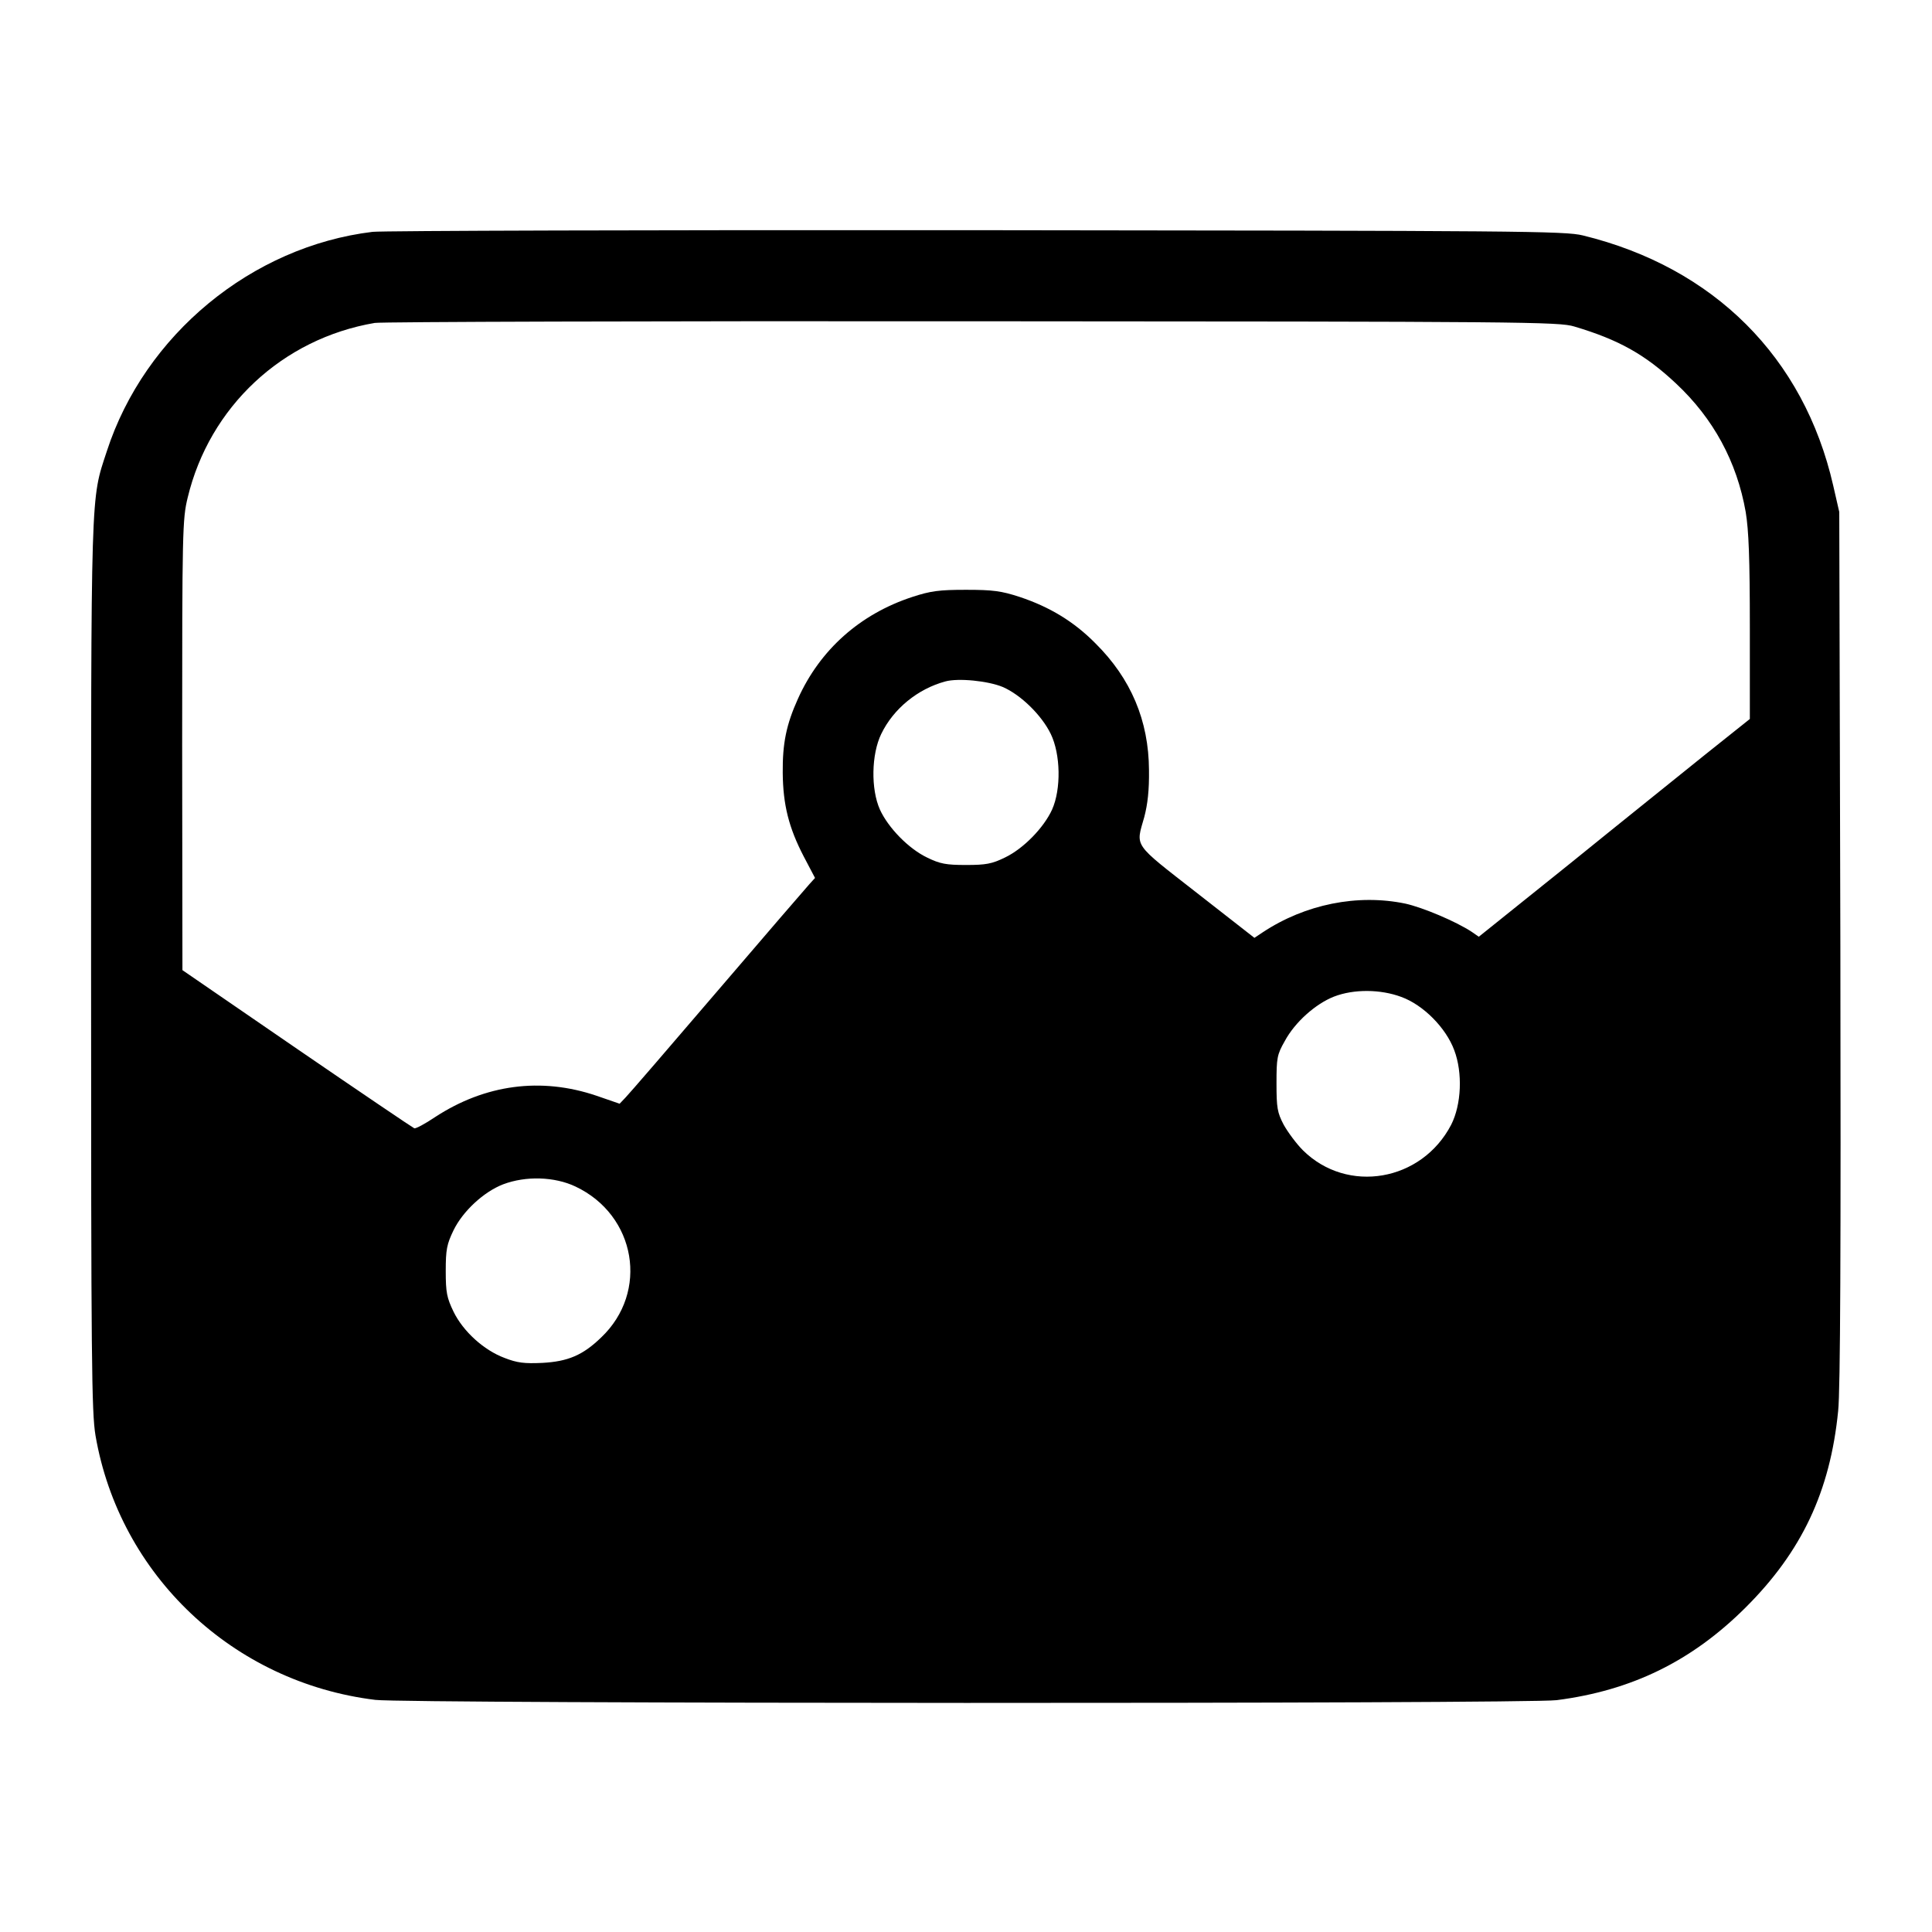
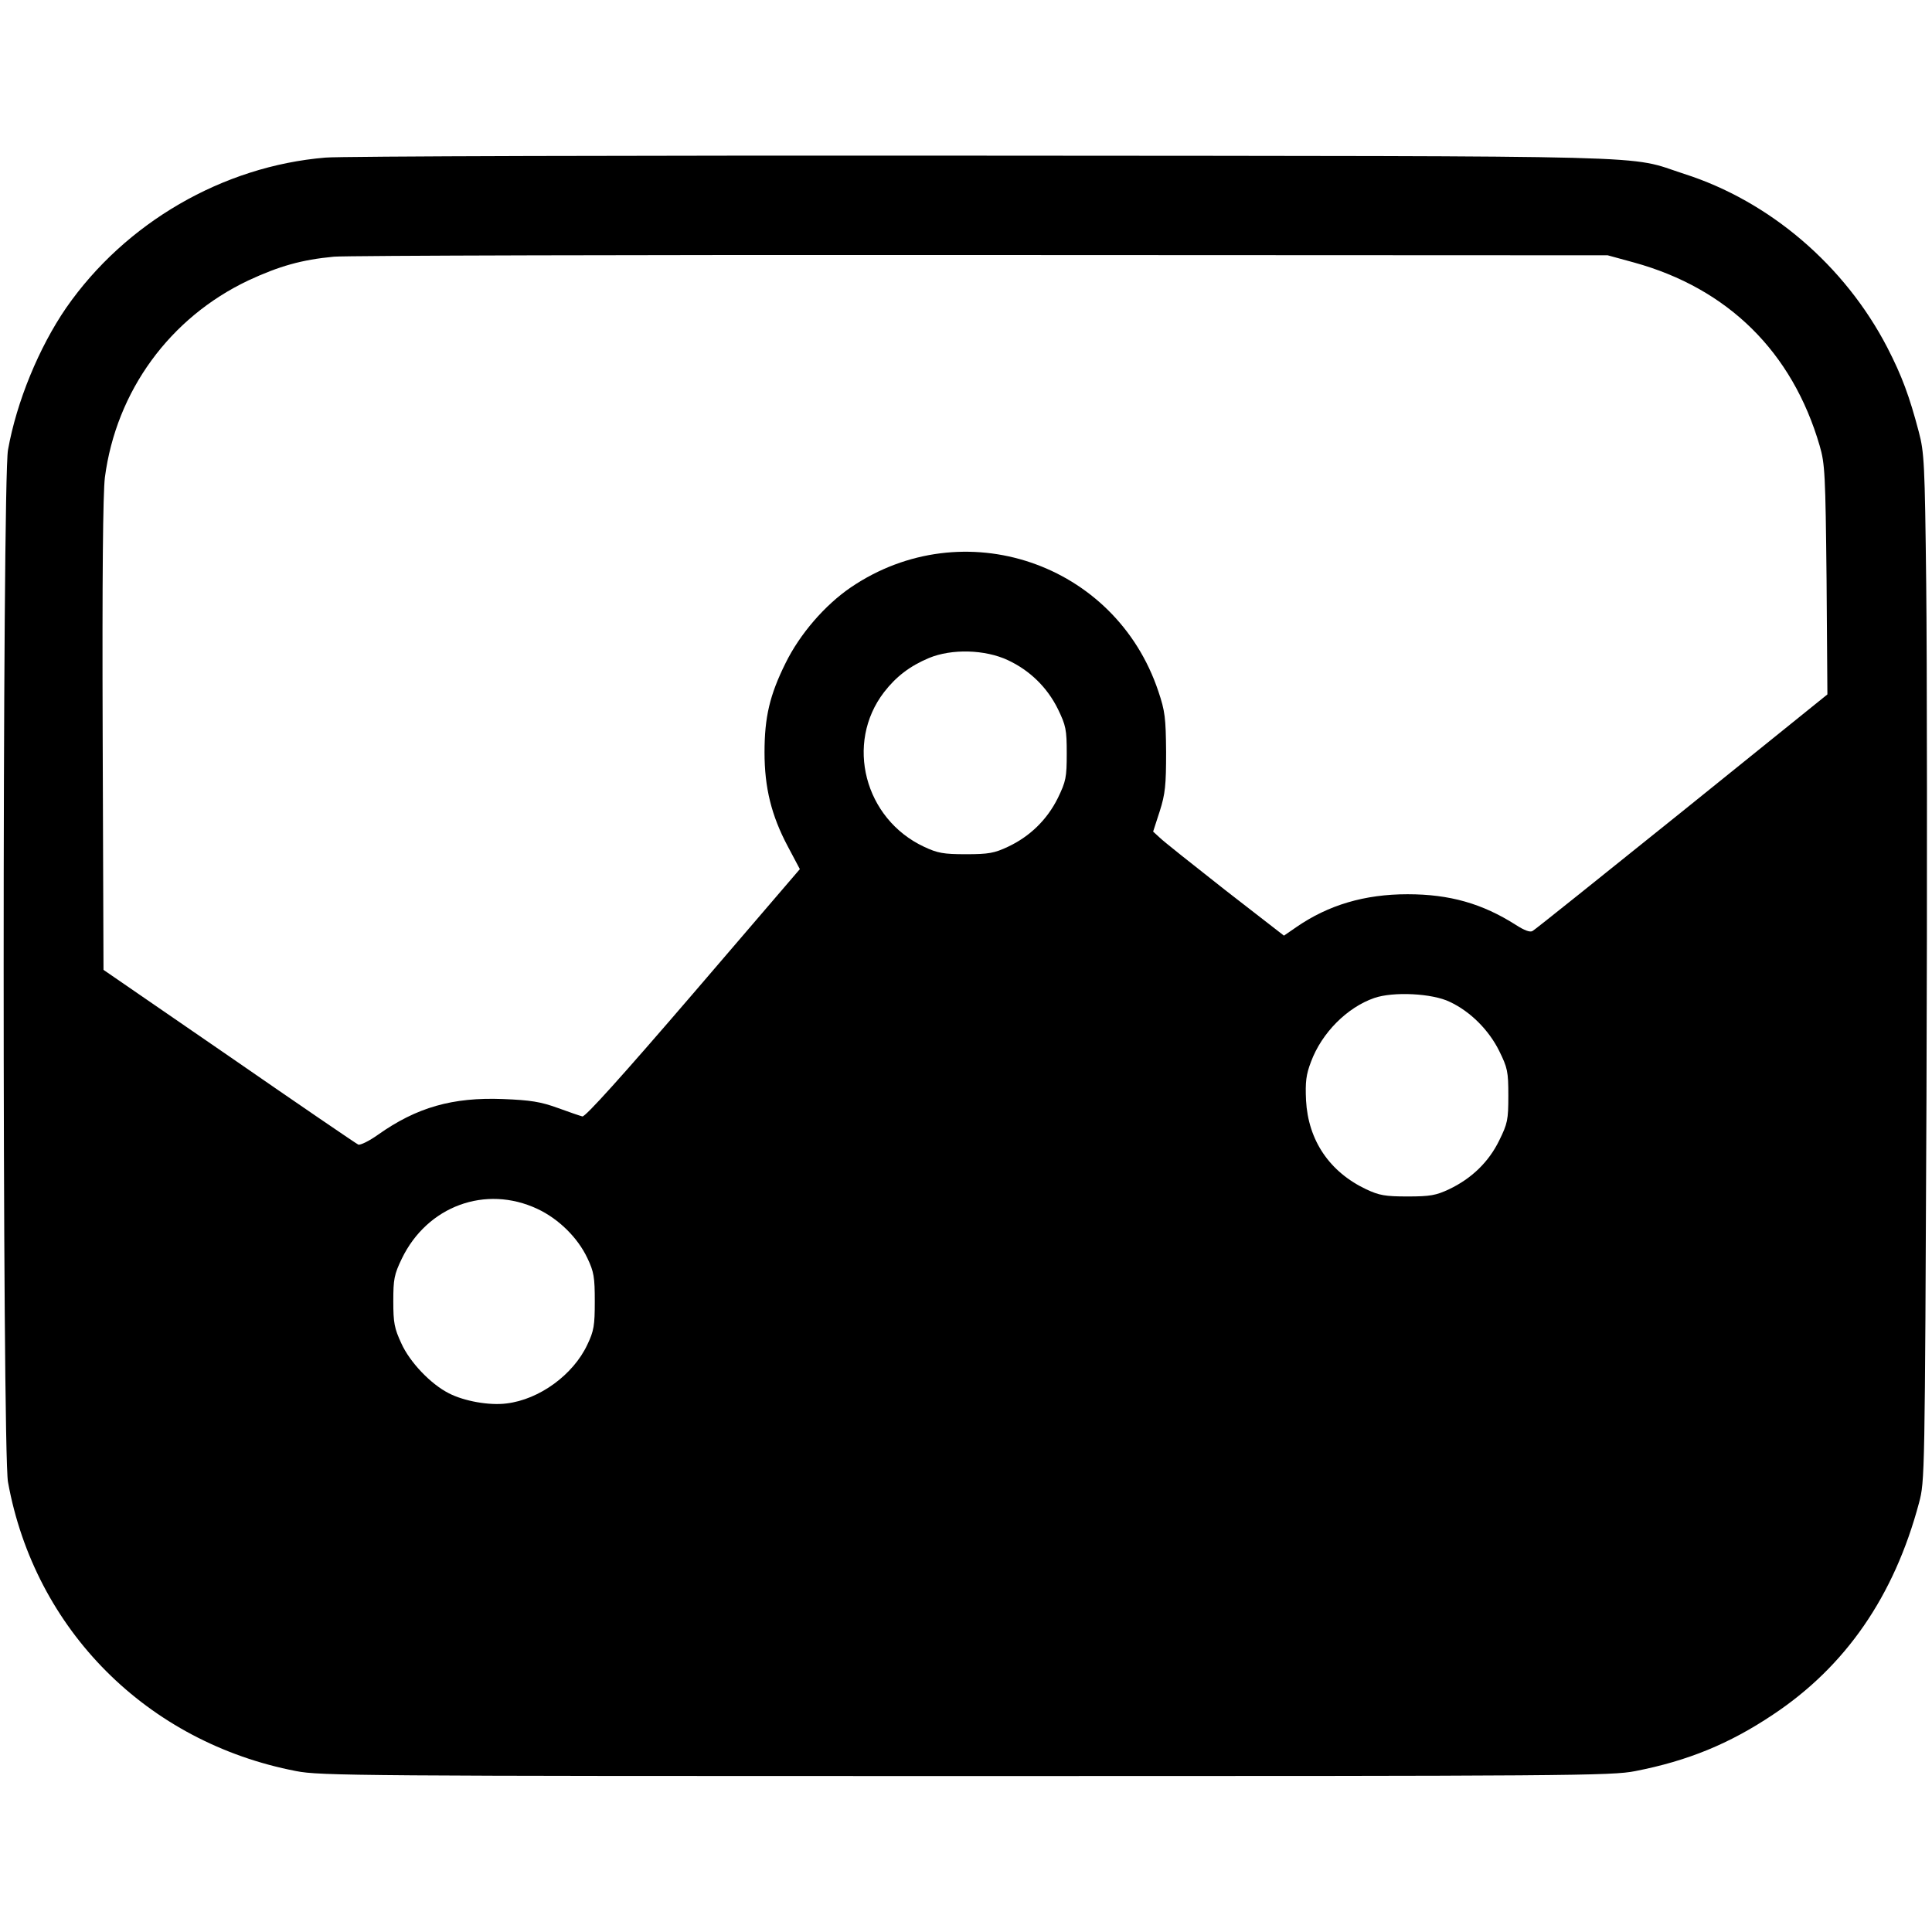
<svg xmlns="http://www.w3.org/2000/svg" version="1.0" width="700pt" height="700pt" viewBox="0 0 700 700" preserveAspectRatio="xMidYMid meet">
  <g transform="translate(0,700) scale(0.1,-0.1)" fill="#000000" stroke="none">
-     <path d="M1350 6160 c-438 -53 -826 -373 -963 -795 -59 -180 -57 -113 -57 -1865 0 -1434 2 -1617 16 -1701 87 -506 498 -895 1014 -958 110 -14 4172 -15 4280 -1 272 35 489 141 684 335 204 203 307 421 336 713 8 74 10 596 8 1682 l-4 1575 -22 96 c-106 464 -432 790 -907 906 -65 16 -225 17 -2195 19 -1169 1 -2154 -2 -2190 -6z m4354 -343 c161 -48 256 -101 368 -206 136 -127 221 -284 253 -466 11 -67 15 -167 15 -419 l0 -331 -163 -130 c-89 -72 -310 -249 -490 -395 l-329 -264 -26 18 c-58 38 -177 88 -240 102 -173 36 -363 -2 -517 -104 l-30 -20 -210 164 c-233 182 -220 164 -189 274 12 46 18 96 17 170 -1 179 -65 331 -194 459 -78 79 -166 132 -274 168 -67 22 -98 26 -195 26 -97 0 -128 -4 -195 -26 -189 -62 -334 -191 -414 -369 -42 -93 -56 -161 -55 -268 1 -116 22 -199 76 -303 l41 -78 -20 -22 c-11 -12 -161 -186 -333 -387 -172 -201 -322 -375 -334 -387 l-21 -22 -84 29 c-201 68 -403 41 -584 -77 -37 -25 -71 -43 -76 -41 -5 2 -196 131 -425 288 l-415 285 -1 815 c0 777 1 819 20 897 79 329 343 576 678 633 26 4 1001 7 2167 6 2004 -1 2123 -2 2179 -19z m-2071 -1306 c65 -28 141 -102 174 -170 36 -74 38 -200 5 -274 -30 -66 -104 -142 -171 -174 -47 -23 -69 -27 -141 -27 -72 0 -94 4 -141 27 -67 32 -141 108 -171 174 -33 74 -31 200 5 274 44 91 132 163 232 190 47 13 155 2 208 -20z m1444 -1123 c80 -29 162 -112 192 -193 31 -82 26 -197 -11 -270 -107 -206 -376 -252 -537 -93 -24 24 -55 66 -70 93 -23 44 -26 61 -26 150 0 92 2 104 30 153 37 69 112 135 178 161 72 28 169 27 244 -1z m-2992 -687 c220 -104 267 -382 93 -547 -66 -64 -120 -87 -213 -92 -65 -3 -91 0 -137 18 -75 28 -150 96 -185 168 -24 50 -28 69 -28 147 0 78 4 97 28 147 34 70 110 140 180 167 82 31 186 28 262 -8z" />
+     <path d="M1179 6429 c-372 -31 -725 -236 -939 -544 -99 -144 -180 -341 -211 -515 -21 -111 -21 -3629 0 -3740 97 -535 504 -943 1044 -1047 86 -17 233 -18 2427 -18 2198 0 2340 1 2425 18 190 37 341 99 498 204 264 175 440 430 530 768 21 79 21 91 27 1470 3 765 2 1602 -1 1860 -5 435 -7 476 -27 551 -34 129 -61 202 -114 305 -154 297 -426 530 -736 629 -213 69 -14 64 -2542 66 -1257 1 -2328 -2 -2381 -7z m4741 -380 c341 -94 574 -324 673 -664 19 -65 21 -102 25 -486 l3 -415 -527 -425 c-290 -233 -533 -428 -541 -432 -9 -6 -30 2 -61 22 -121 77 -239 111 -392 111 -156 0 -287 -39 -403 -119 l-45 -31 -214 166 c-117 92 -223 176 -236 189 l-24 22 24 74 c20 63 23 94 23 214 -1 124 -4 149 -28 220 -156 467 -707 653 -1114 377 -94 -64 -185 -169 -237 -275 -57 -115 -76 -195 -76 -323 0 -128 25 -229 84 -340 l44 -83 -386 -450 c-257 -299 -392 -449 -402 -446 -8 2 -49 16 -90 31 -61 22 -97 28 -198 32 -182 7 -312 -30 -452 -129 -32 -23 -65 -39 -72 -36 -7 3 -218 147 -468 320 l-455 313 -3 850 c-2 574 1 876 8 934 41 313 235 579 520 714 112 52 193 75 310 86 47 4 1104 7 2350 6 l2265 -1 95 -26z m-2268 -1441 c79 -37 142 -98 181 -177 29 -60 32 -74 32 -161 0 -87 -3 -101 -32 -161 -39 -79 -102 -140 -181 -177 -49 -23 -70 -27 -152 -27 -82 0 -103 4 -152 27 -216 101 -287 375 -145 560 44 57 94 95 163 124 82 34 203 31 286 -8z m1601 -1238 c75 -35 142 -103 179 -178 30 -61 33 -74 33 -162 0 -88 -3 -101 -33 -162 -38 -78 -100 -138 -182 -177 -47 -22 -68 -26 -150 -26 -82 0 -103 4 -150 26 -133 63 -210 177 -218 322 -3 67 0 93 18 140 39 105 131 197 229 231 69 24 211 17 274 -14z m-3306 -750 c77 -36 146 -104 181 -178 24 -50 27 -70 27 -157 0 -87 -3 -107 -27 -157 -51 -109 -174 -199 -293 -213 -61 -8 -153 8 -209 37 -65 33 -141 112 -172 181 -25 54 -29 74 -29 152 0 80 3 97 31 155 92 190 303 268 491 180z" />
  </g>
</svg>
